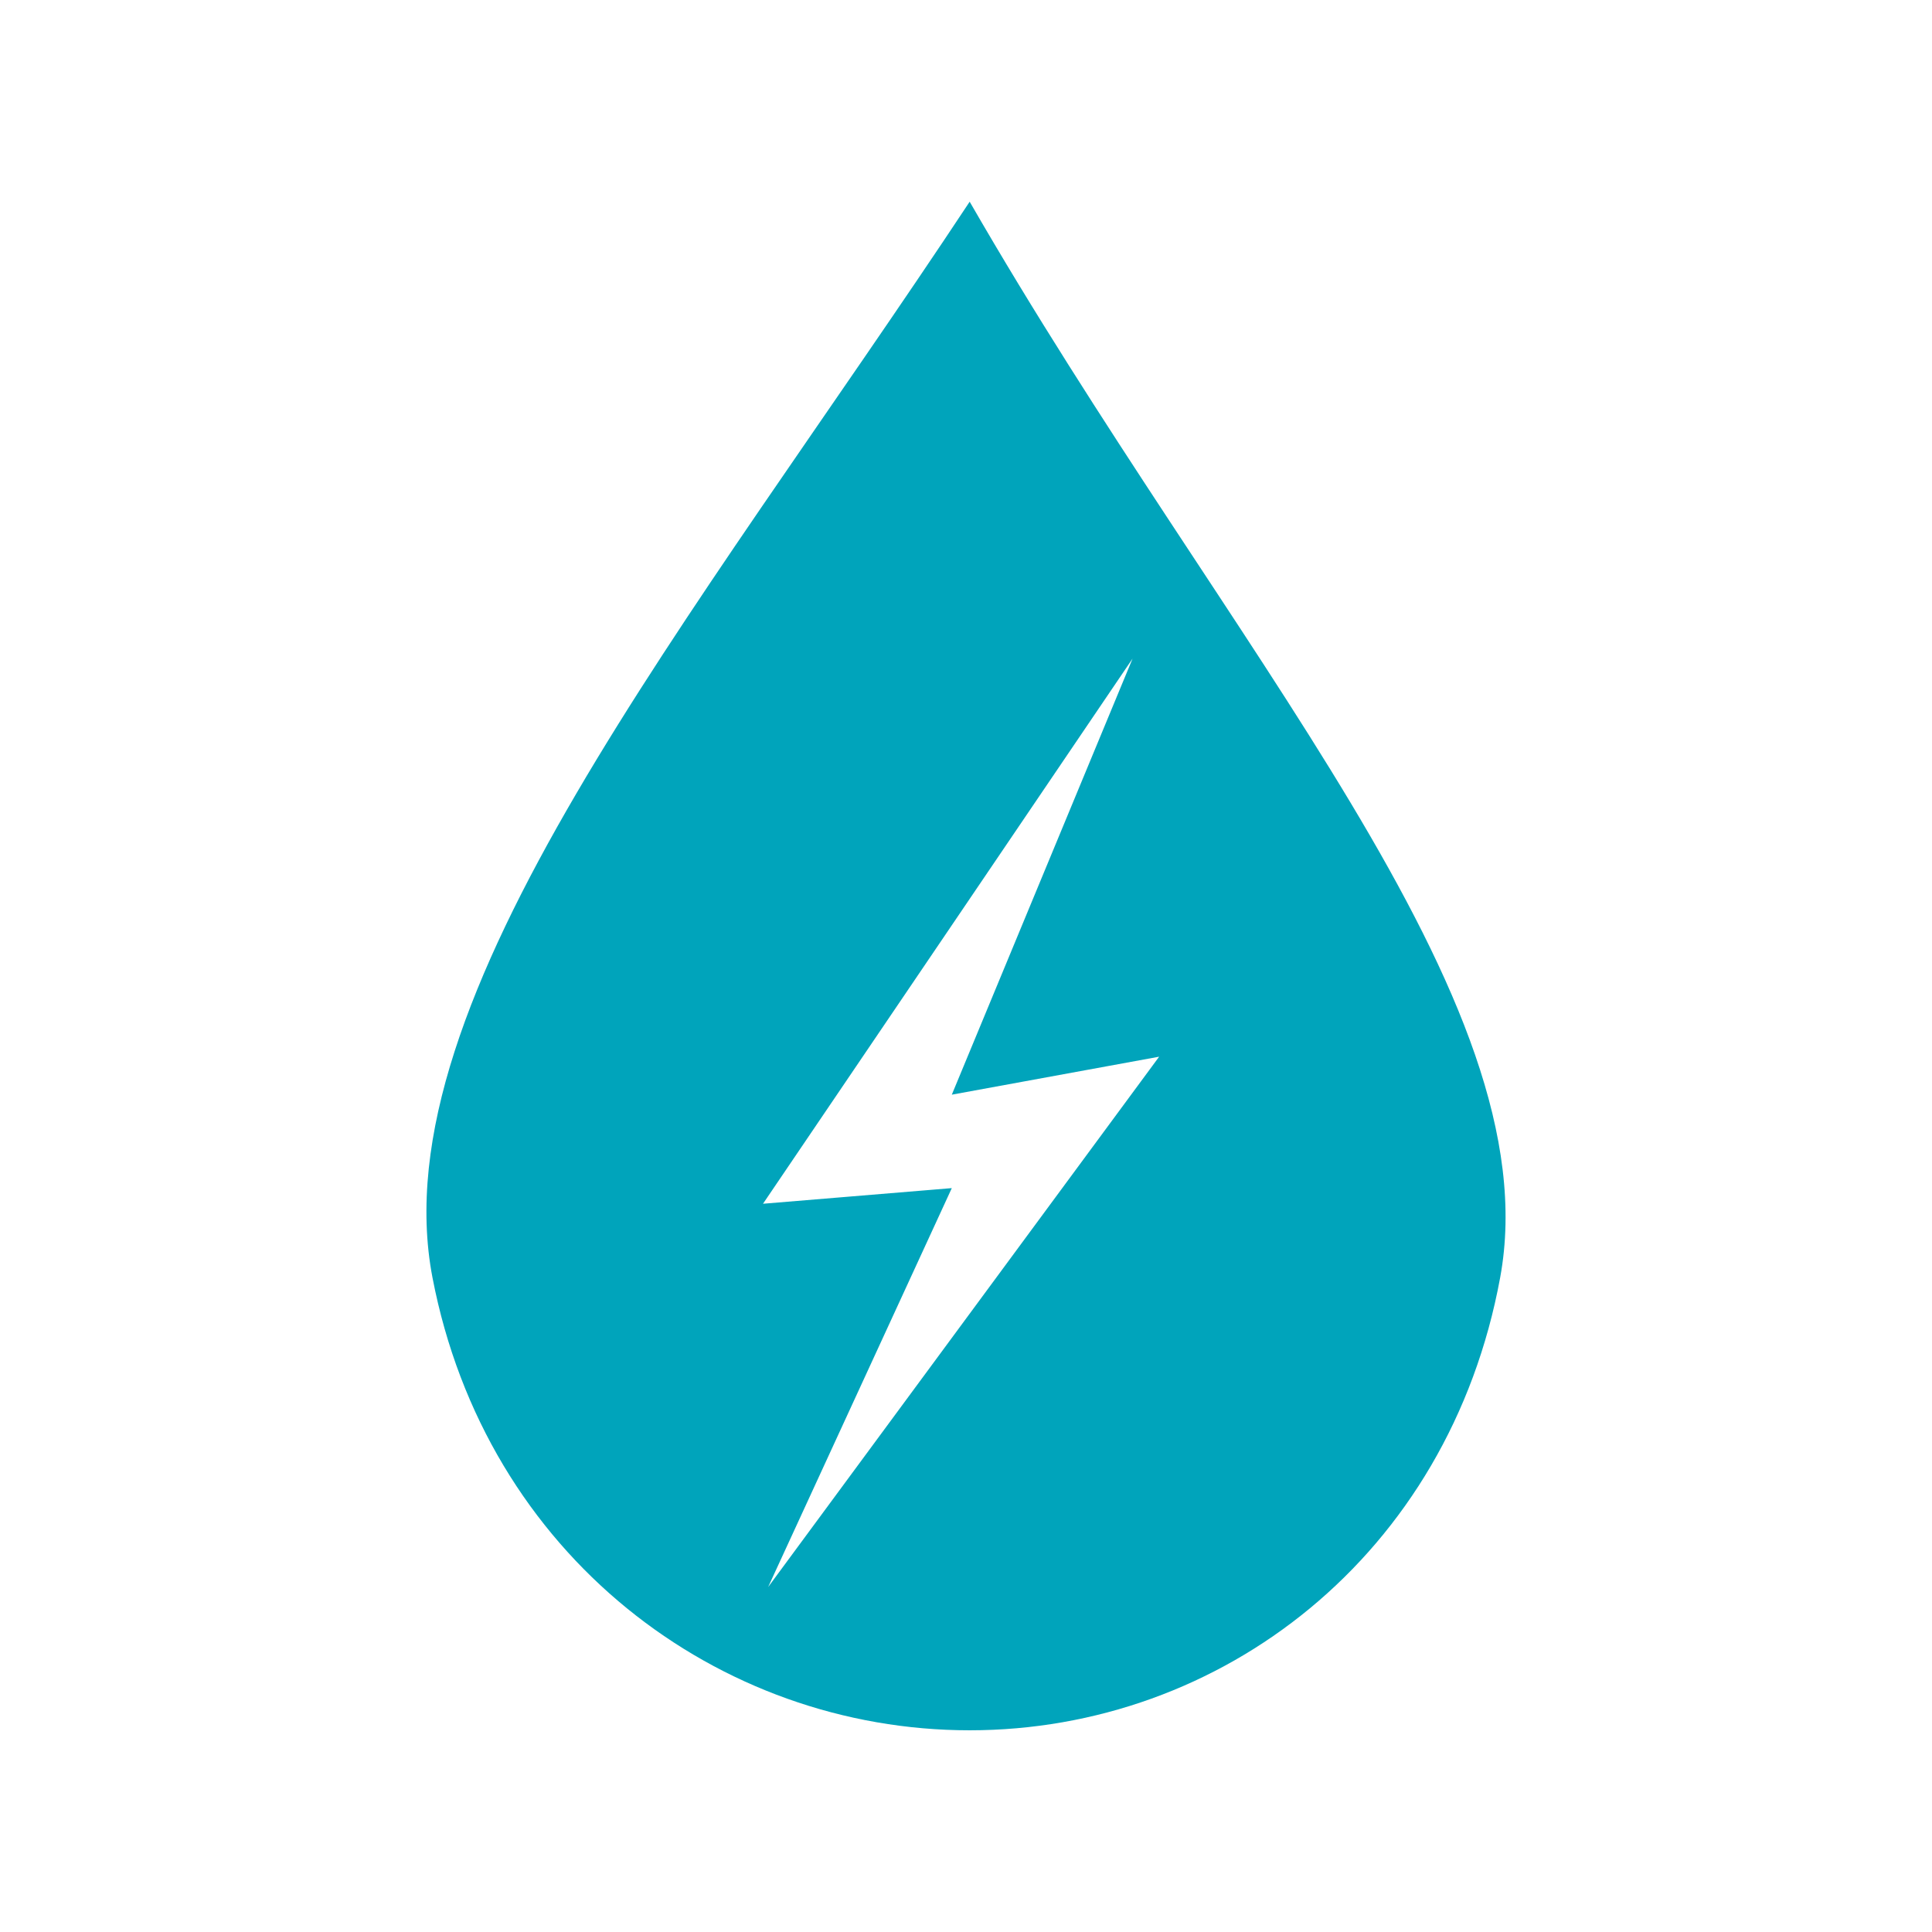
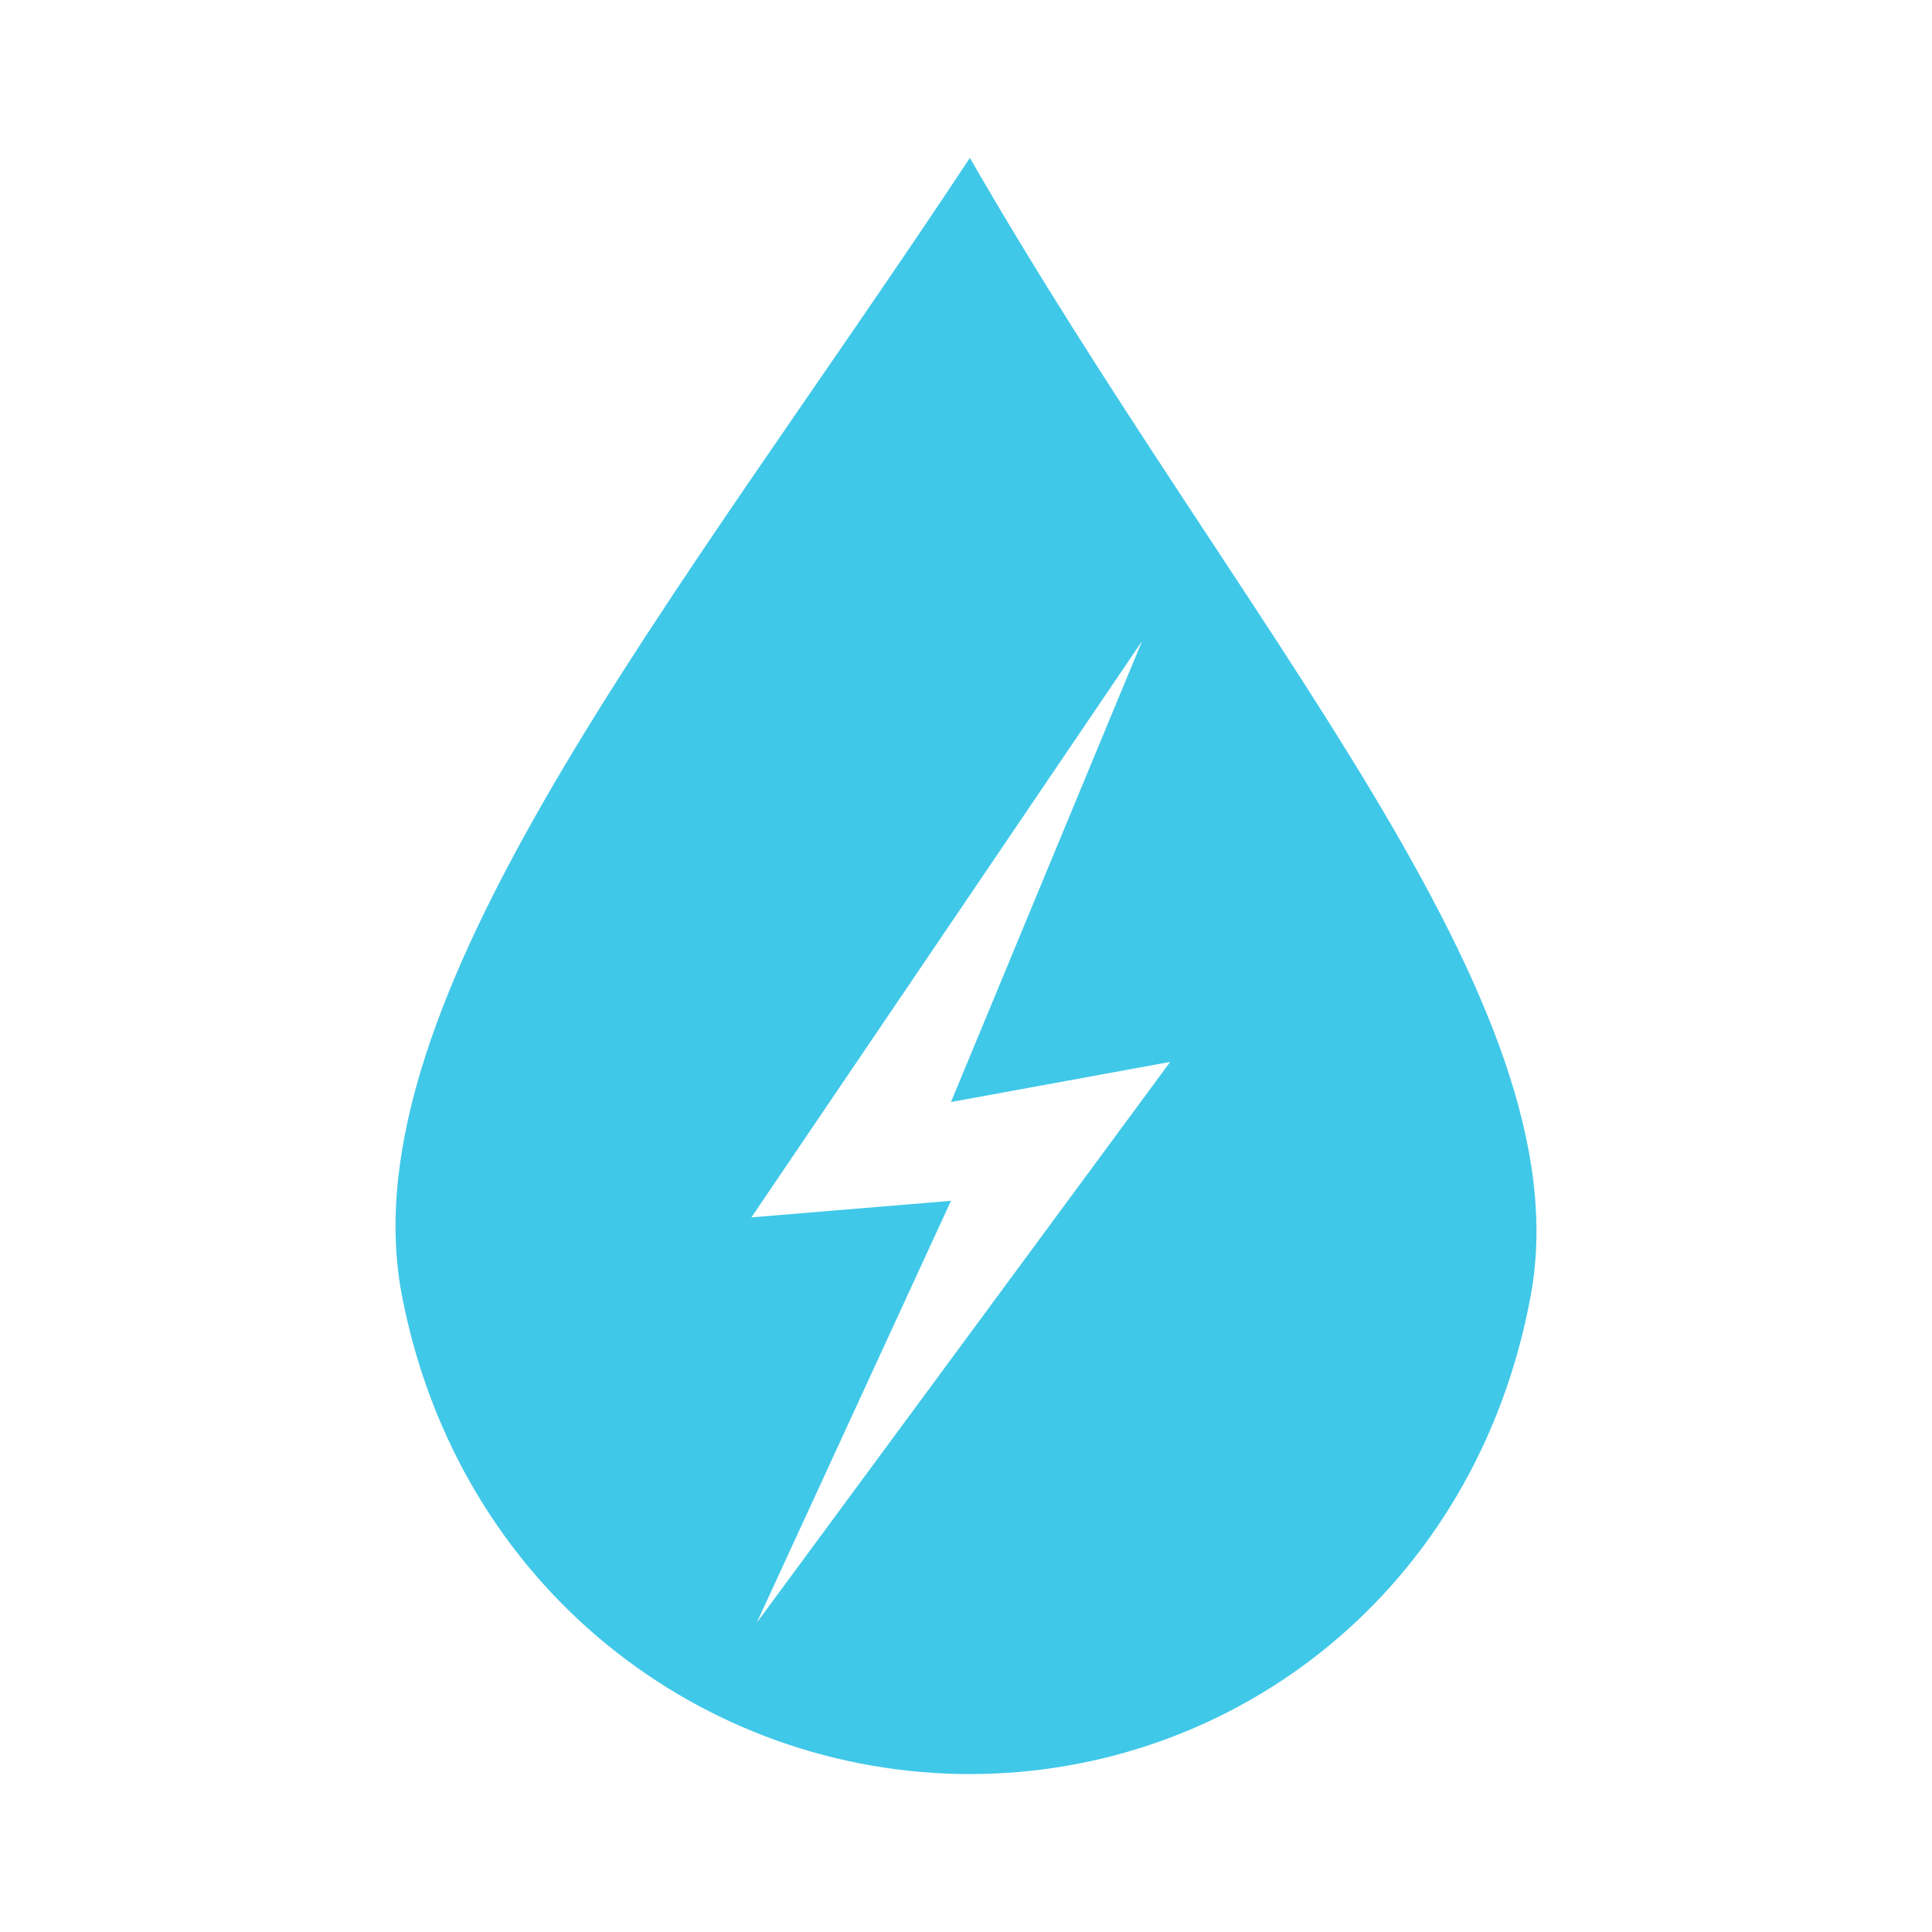
<svg xmlns="http://www.w3.org/2000/svg" width="512" height="512" viewBox="0 0 135.467 135.467" version="1.1" id="svg1">
  <defs id="defs1" />
  <g id="layer1">
-     <path id="path1" style="fill:#00a4bb;fill-opacity:1;stroke-width:0.1" d="M 67.991 14.143 C 48.421 43.729 26.577 70.059 30.323 89.574 C 34.069 109.089 50.371 121.324 67.991 121.324 C 85.612 121.324 101.6 109.089 105.189 89.574 C 108.778 70.059 86.042 45.489 67.991 14.143 z M 79.413 46.179 L 66.738 76.756 L 81.276 74.093 L 53.86 111.279 L 66.738 83.308 L 53.5 84.404 L 79.413 46.179 z " />
-     <circle id="path3" style="fill:#000000;stroke:#000000;stroke-width:0.265" cx="63.295" cy="-58.565" r="0.031" />
-     <circle id="path4" style="fill:#000000;stroke:#000000;stroke-width:0.265" cx="45.745" cy="-27.225" r="0.031" />
+     <path id="path1" style="fill:#40c8e8;fill-opacity:1;stroke-width:0.106" d="M 68.006,11.073 C 47.315,42.355 24.22,70.193 28.18,90.825 c 3.96,20.633 21.196,33.568 39.826,33.568 18.63,0 35.534,-12.935 39.328,-33.568 C 111.129,70.193 87.091,44.215 68.006,11.073 Z M 80.082,44.945 66.68,77.272 82.052,74.457 53.066,113.773 66.68,84.2 52.685,85.359 Z" />
+     <circle id="path3" style="fill:#000000;stroke:#000000;stroke-width:0.315" cx="62.454" cy="-82.49" r="0.037" />
+     <circle id="path4" style="fill:#000000;stroke:#000000;stroke-width:0.315" cx="41.579" cy="-45.214" r="0.037" />
  </g>
</svg>
